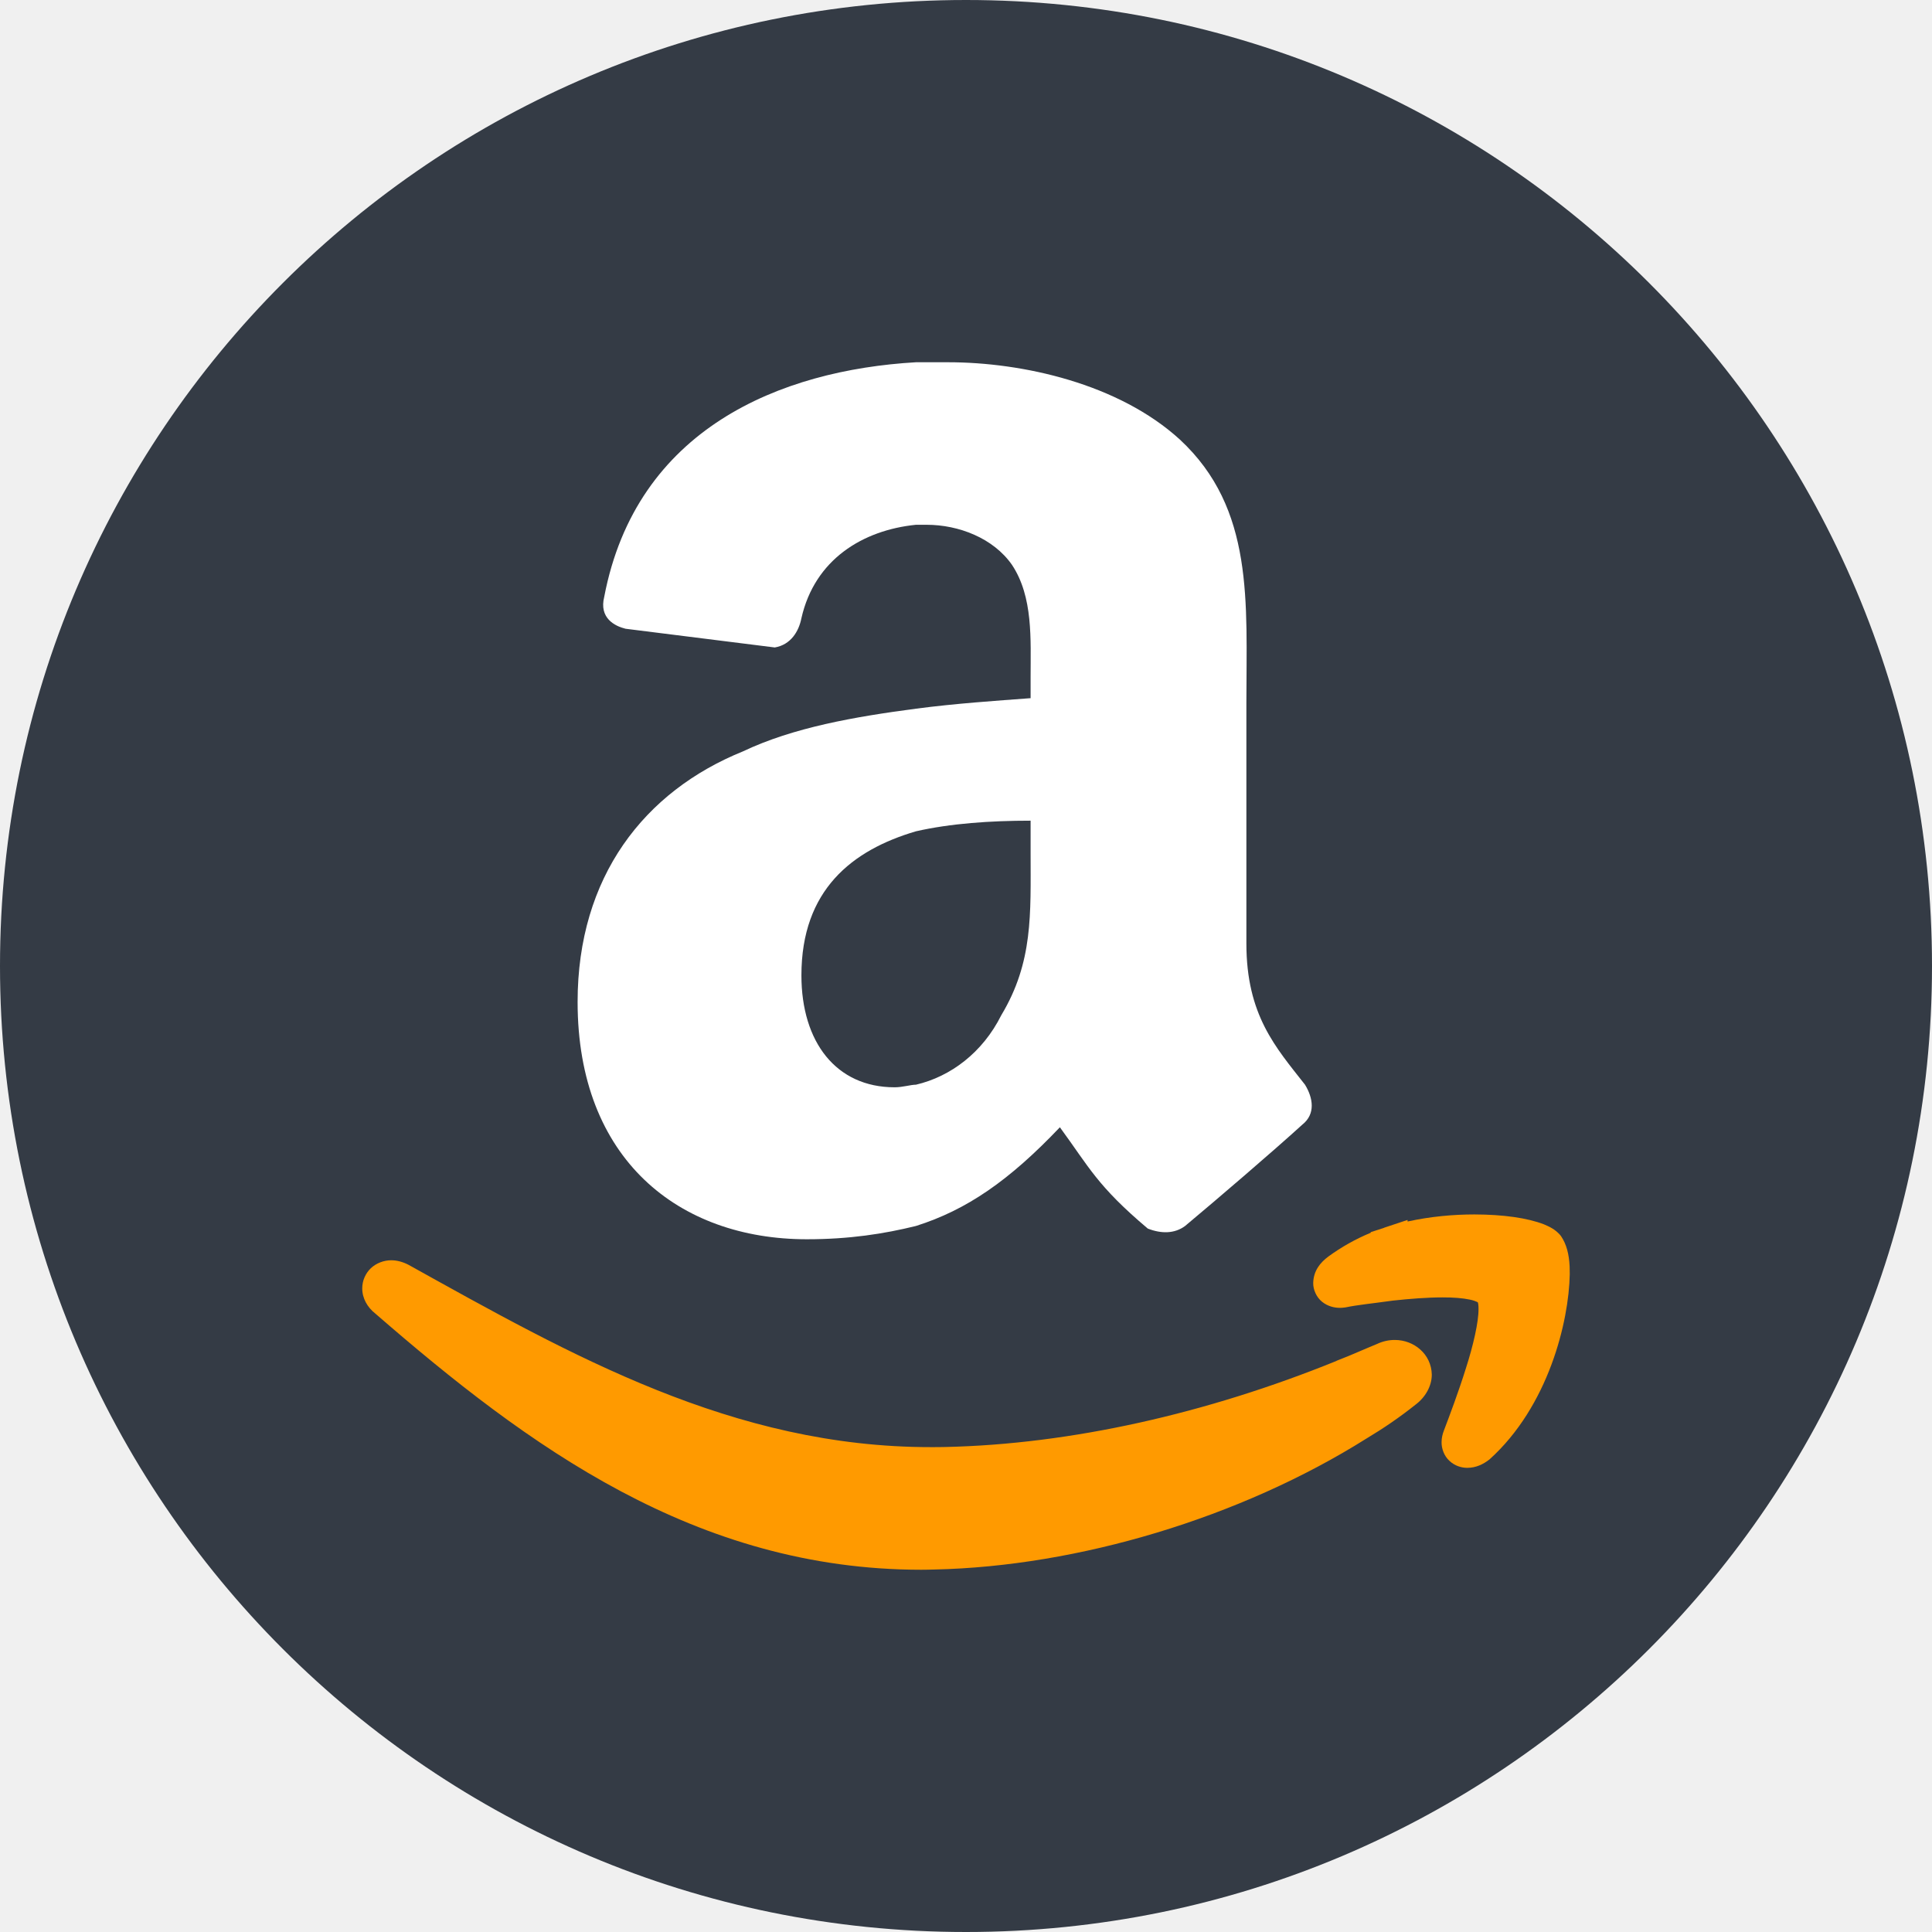
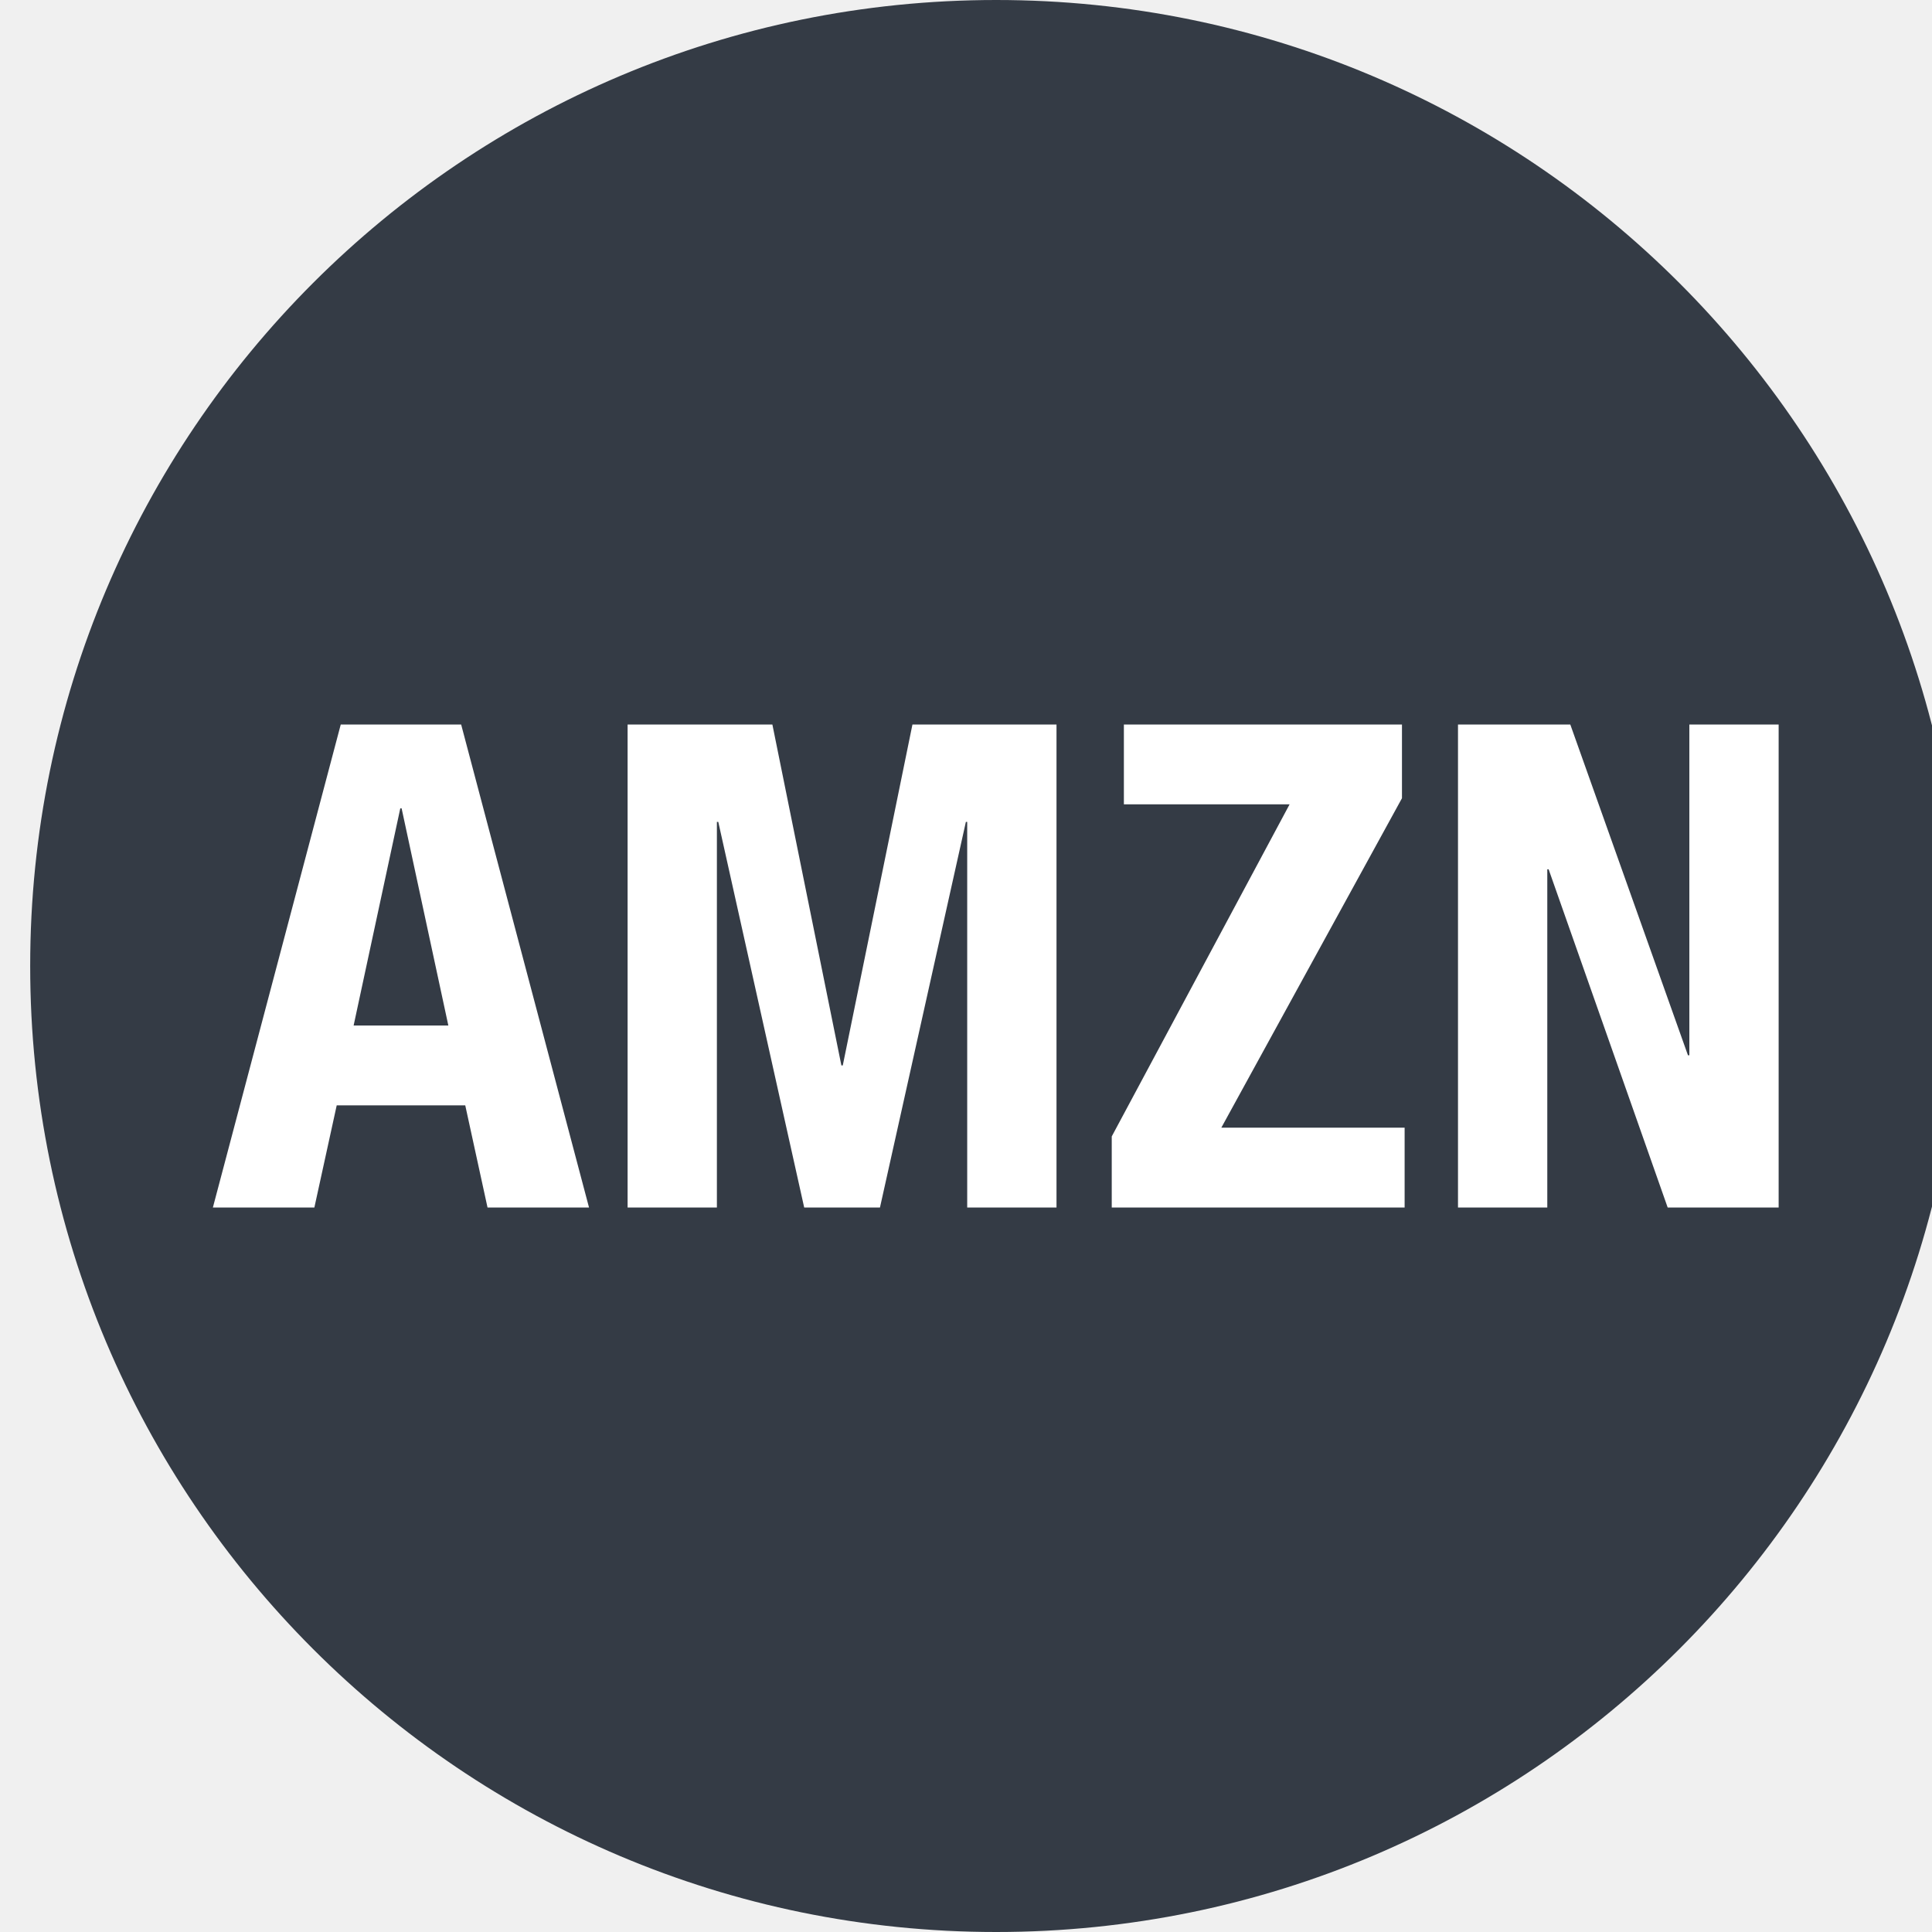
<svg xmlns="http://www.w3.org/2000/svg" viewBox="0 0 32 32">
-   <path d="M16,0 C7.163,0 0,7.163 0,16 C0,24.837 7.163,32 16,32 C24.838,32 32,24.837 32,16 C32,7.163 24.838,0 16,0 L16,0 Z" id="Path" fill="#343B45" />
-   <g id="Amazon-color" transform="translate(6, 6)">
-     <path d="M10.584,10.816 C10.275,11.434 9.745,11.832 9.171,11.966 C9.084,11.966 8.951,12.009 8.818,12.009 C7.848,12.009 7.274,11.259 7.274,10.155 C7.274,8.741 8.113,8.08 9.171,7.769 C9.745,7.638 10.408,7.593 11.07,7.593 L11.07,8.124 C11.07,9.139 11.114,9.933 10.584,10.816 L10.584,10.816 L10.584,10.816 Z M11.07,5.564 C10.496,5.607 9.833,5.651 9.171,5.738 C8.156,5.872 7.141,6.048 6.304,6.446 C4.671,7.108 3.567,8.521 3.567,10.595 C3.567,13.202 5.243,14.526 7.364,14.526 C8.069,14.526 8.643,14.436 9.171,14.306 C10.012,14.04 10.716,13.554 11.555,12.671 C12.04,13.333 12.174,13.643 13.011,14.349 C13.233,14.436 13.454,14.436 13.629,14.306 C14.159,13.863 15.087,13.068 15.571,12.627 C15.793,12.451 15.749,12.185 15.615,11.966 C15.13,11.347 14.644,10.816 14.644,9.625 L14.644,5.651 C14.644,3.973 14.778,2.427 13.542,1.28 C12.527,0.354 10.937,0 9.701,0 L9.171,0 C6.921,0.131 4.539,1.102 4.008,3.885 C3.919,4.239 4.185,4.371 4.361,4.414 L6.833,4.724 C7.098,4.679 7.231,4.458 7.274,4.239 C7.494,3.267 8.289,2.781 9.171,2.692 L9.348,2.692 C9.879,2.692 10.453,2.913 10.761,3.355 C11.114,3.885 11.07,4.592 11.07,5.211 L11.07,5.564 L11.07,5.564 L11.07,5.564 Z" id="Shape" fill="#FFFFFF" />
-     <path d="M19.998,14.978 L19.998,14.976 C19.988,14.768 19.945,14.609 19.858,14.478 L19.848,14.465 L19.838,14.452 C19.749,14.355 19.665,14.319 19.573,14.279 C19.299,14.173 18.9,14.116 18.421,14.115 C18.076,14.115 17.696,14.148 17.314,14.232 L17.313,14.206 L16.928,14.334 L16.921,14.338 L16.704,14.408 L16.704,14.418 C16.449,14.524 16.217,14.655 16.002,14.812 C15.868,14.912 15.757,15.045 15.751,15.248 C15.748,15.359 15.804,15.486 15.897,15.561 C15.99,15.636 16.098,15.662 16.193,15.662 C16.216,15.662 16.237,15.661 16.256,15.658 L16.275,15.656 L16.289,15.654 C16.477,15.614 16.751,15.587 17.072,15.542 C17.347,15.512 17.639,15.489 17.892,15.489 C18.07,15.488 18.231,15.501 18.342,15.525 C18.397,15.536 18.438,15.551 18.461,15.562 C18.469,15.565 18.475,15.568 18.478,15.571 C18.483,15.586 18.49,15.626 18.489,15.681 C18.491,15.893 18.402,16.286 18.278,16.669 C18.158,17.053 18.013,17.438 17.916,17.693 C17.893,17.752 17.877,17.816 17.877,17.887 C17.875,17.989 17.917,18.114 18.007,18.196 C18.094,18.279 18.207,18.312 18.301,18.312 L18.305,18.312 C18.447,18.311 18.566,18.254 18.67,18.173 C19.646,17.295 19.986,15.893 20,15.104 L19.998,14.978 L19.998,14.978 Z M17.104,16.194 C17.004,16.193 16.901,16.216 16.806,16.261 C16.699,16.304 16.59,16.353 16.486,16.396 L16.335,16.46 L16.137,16.539 L16.137,16.541 C13.991,17.412 11.737,17.922 9.651,17.967 C9.574,17.969 9.497,17.969 9.423,17.969 C6.142,17.972 3.465,16.449 0.766,14.949 C0.671,14.9 0.574,14.874 0.48,14.874 C0.359,14.874 0.234,14.92 0.143,15.005 C0.053,15.091 -0.001,15.214 1.81951008e-05,15.34 C-0.001,15.504 0.087,15.654 0.211,15.752 C2.745,17.953 5.522,19.998 9.258,20 C9.331,20 9.405,19.998 9.479,19.996 C11.856,19.944 14.543,19.14 16.629,17.829 L16.642,17.821 C16.914,17.658 17.187,17.472 17.445,17.266 C17.605,17.147 17.715,16.961 17.715,16.768 C17.708,16.426 17.418,16.194 17.104,16.194 L17.104,16.194 Z" id="Shape" fill="#FF9A00" />
+   <g clipPath="url(#clip0_1462_4409)">
+     <path fillRule="evenodd" clipRule="evenodd" d="M16.5 0C7.663 0 0.5 7.163 0.5 16C0.5 24.837 7.663 32 16.5 32C25.338 32 32.5 24.837 32.5 16C32.5 7.163 25.338 0 16.5 0Z" fill="#343B45" />
+     <path d="M7.426 16.986L6.652 13.389H6.63L5.857 16.986H7.426ZM7.638 12L9.756 20H8.075L7.706 18.308H5.577L5.207 20H3.526L5.644 12H7.638Z" fill="white" />
+     <path d="M10.395 12V20H11.874V13.613H11.897L13.32 20H14.575L15.998 13.613H16.02V20H17.499V12H15.113L13.959 17.647H13.936L12.793 12H10.395Z" fill="white" />
+     <path d="M18.414 18.823V20H23.265V18.678H20.229L23.221 13.221V12H18.615V13.322H21.36L18.414 18.823Z" fill="white" />
+     <path d="M26.009 12H24.149V20H25.628V14.398H25.65L27.622 20H29.46V12H27.981V17.479H27.958L26.009 12Z" fill="white" />
  </g>
+   <defs>
+     <clipPath id="clip0_1462_4409">
+       <rect width="32" height="32" fill="white" transform="translate(0.5)" />
+     </clipPath>
+   </defs>
</svg>
